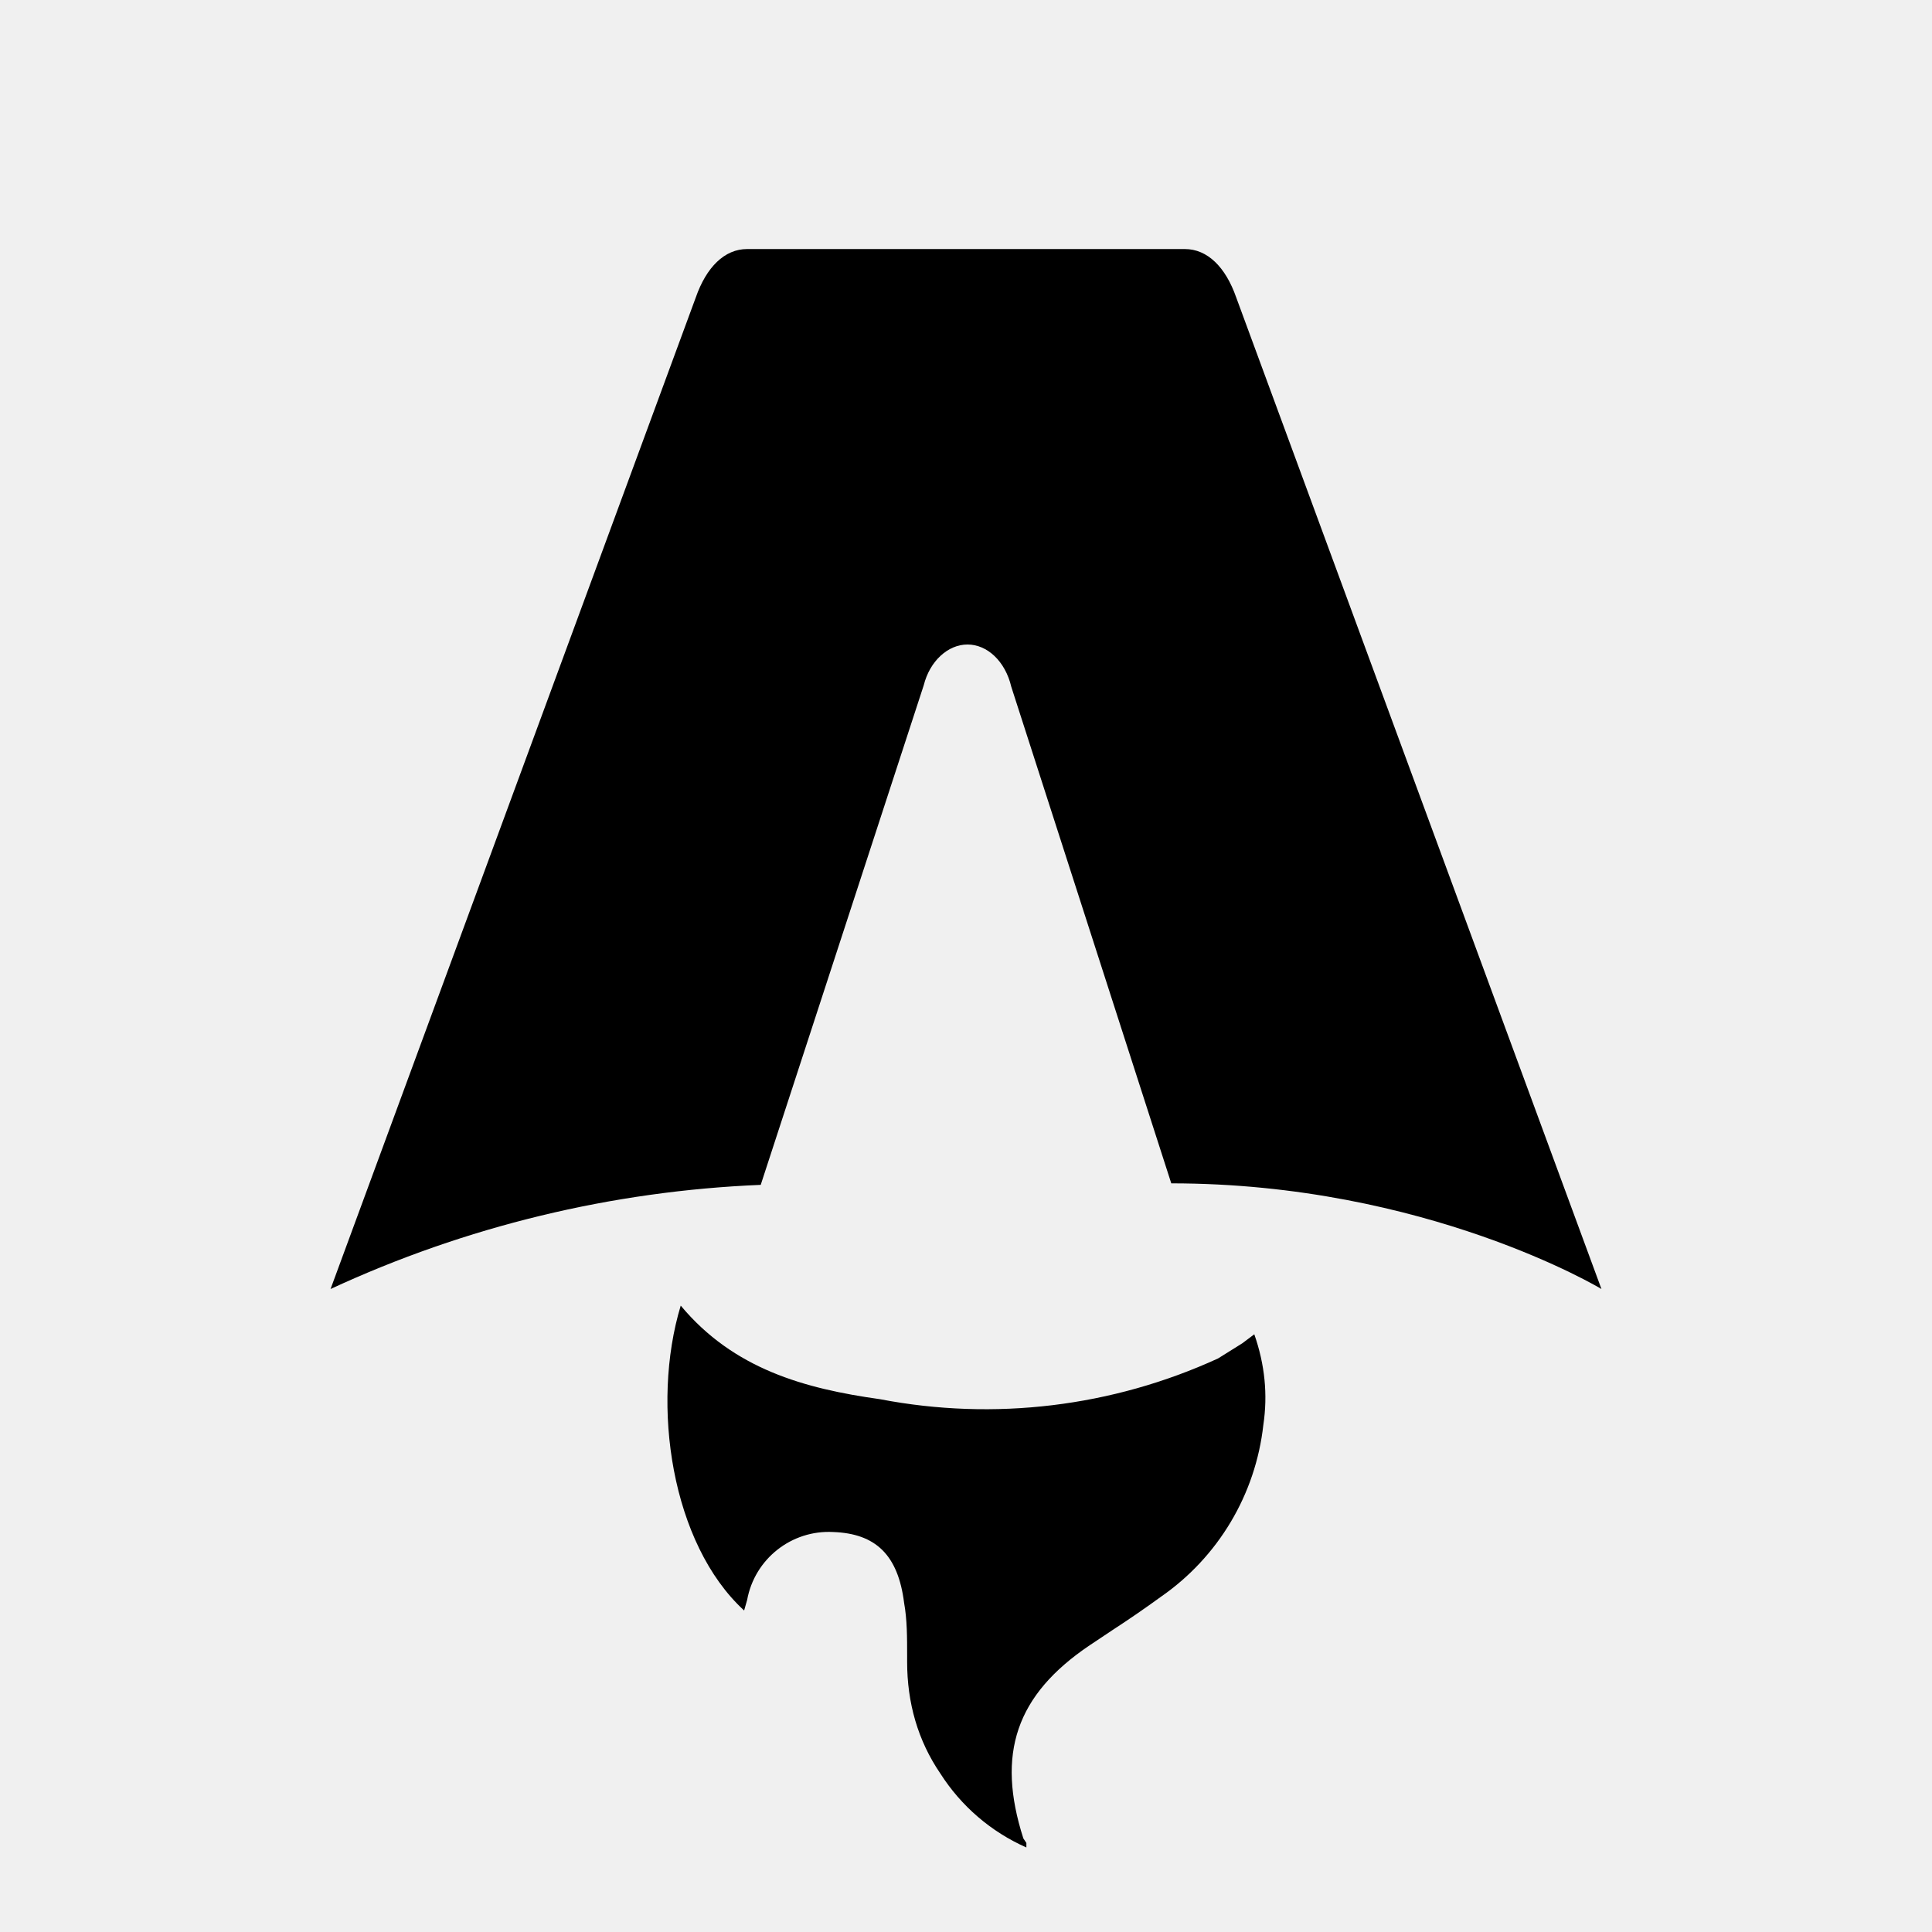
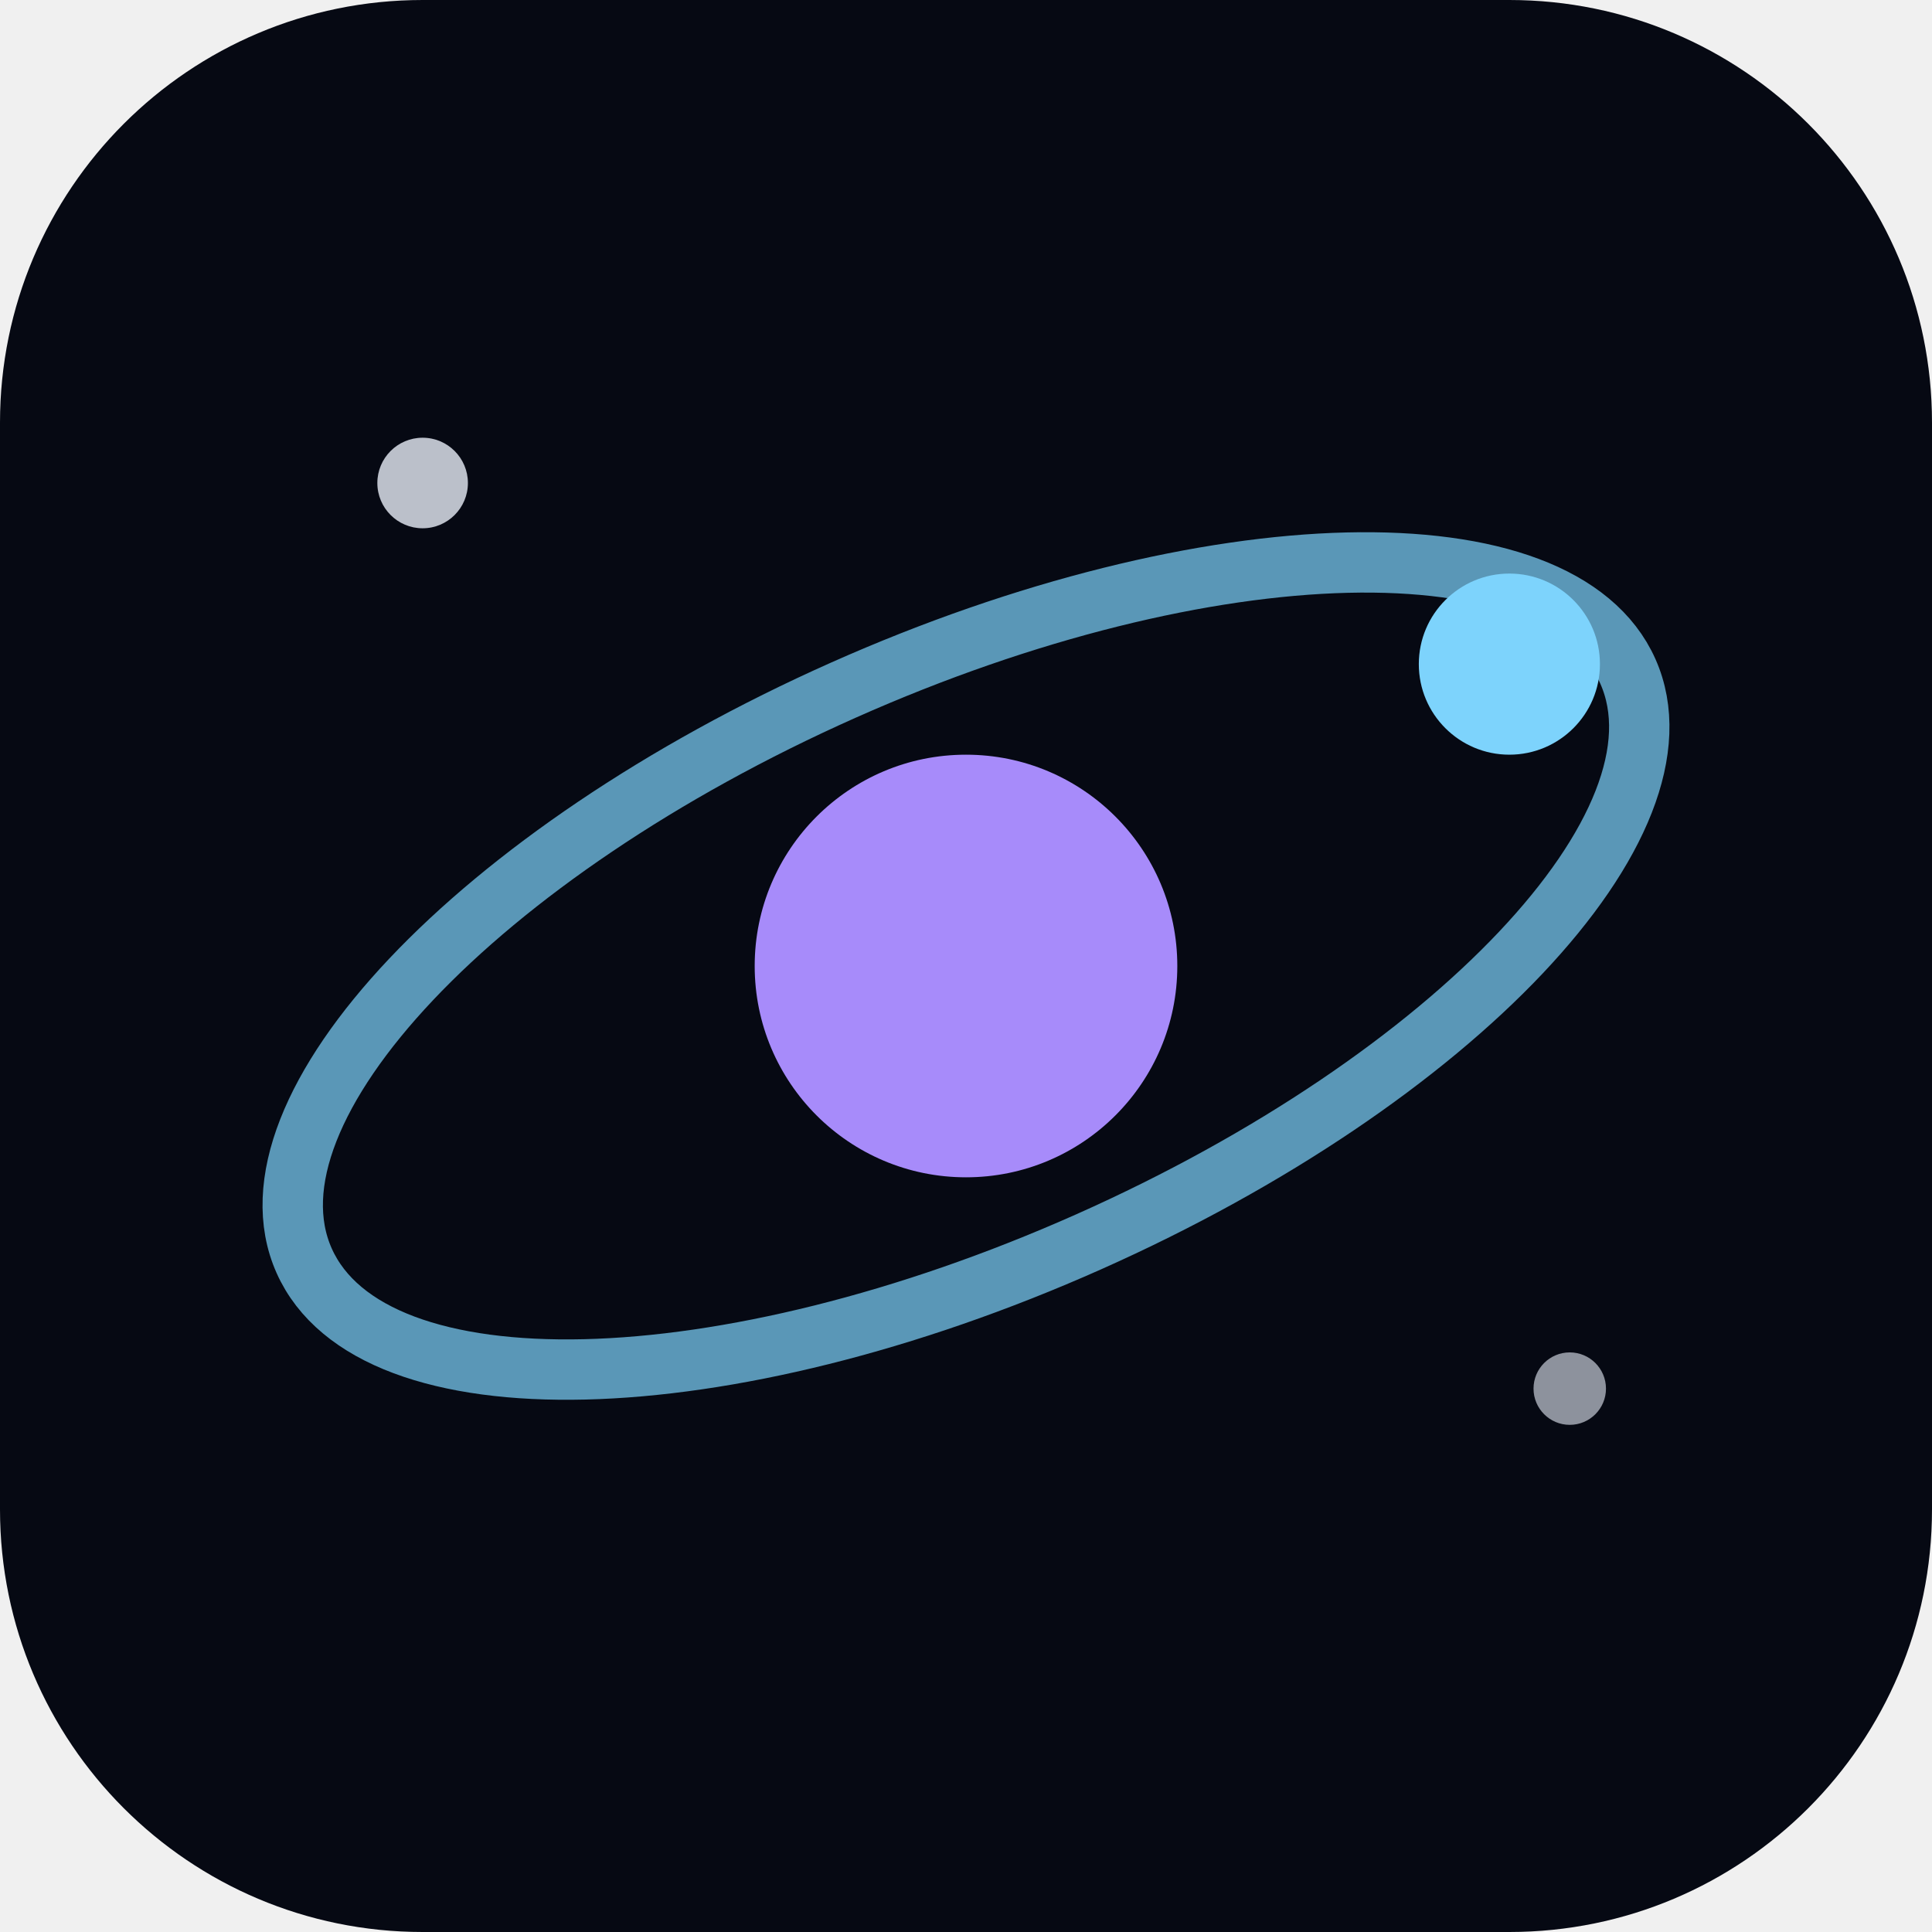
- <svg xmlns="http://www.w3.org/2000/svg" fill="none" viewBox="0 0 128 128">
-   <path d="M50.4 78.5a75.1 75.1 0 0 0-28.5 6.9l24.2-65.7c.7-2 1.9-3.2 3.4-3.2h29c1.5 0 2.7 1.2 3.4 3.2l24.2 65.7s-11.6-7-28.5-7L67 45.5c-.4-1.7-1.6-2.8-2.9-2.8-1.3 0-2.5 1.1-2.9 2.7L50.4 78.5Zm-1.1 28.2Zm-4.2-20.2c-2 6.6-.6 15.8 4.2 20.2a17.5 17.5 0 0 1 .2-.7 5.5 5.5 0 0 1 5.7-4.5c2.8.1 4.3 1.5 4.7 4.7.2 1.1.2 2.3.2 3.5v.4c0 2.7.7 5.2 2.2 7.4a13 13 0 0 0 5.7 4.9v-.3l-.2-.3c-1.8-5.6-.5-9.5 4.4-12.8l1.5-1a73 73 0 0 0 3.2-2.2 16 16 0 0 0 6.8-11.4c.3-2 .1-4-.6-6l-.8.6-1.6 1a37 37 0 0 1-22.4 2.7c-5-.7-9.7-2-13.2-6.2Z" />
-   <style>
-         path { fill: #000; }
-         @media (prefers-color-scheme: dark) {
-             path { fill: #FFF; }
-         }
-     </style>
+ <svg xmlns="http://www.w3.org/2000/svg" viewBox="0 0 64 64">
+   <rect width="64" height="64" rx="14" fill="#060913" />
+   <ellipse cx="32" cy="32" rx="24" ry="10" fill="none" stroke="#7dd3fc" stroke-width="2" opacity="0.7" transform="rotate(-24 32 32)" />
+   <circle cx="32" cy="32" r="7" fill="#a78bfa" />
+   <circle cx="50" cy="22" r="3" fill="#7dd3fc" />
+   <circle cx="14" cy="16" r="1.5" fill="#e8edf8" opacity="0.8" />
+   <circle cx="52" cy="46" r="1.2" fill="#e8edf8" opacity="0.6" />
</svg>
